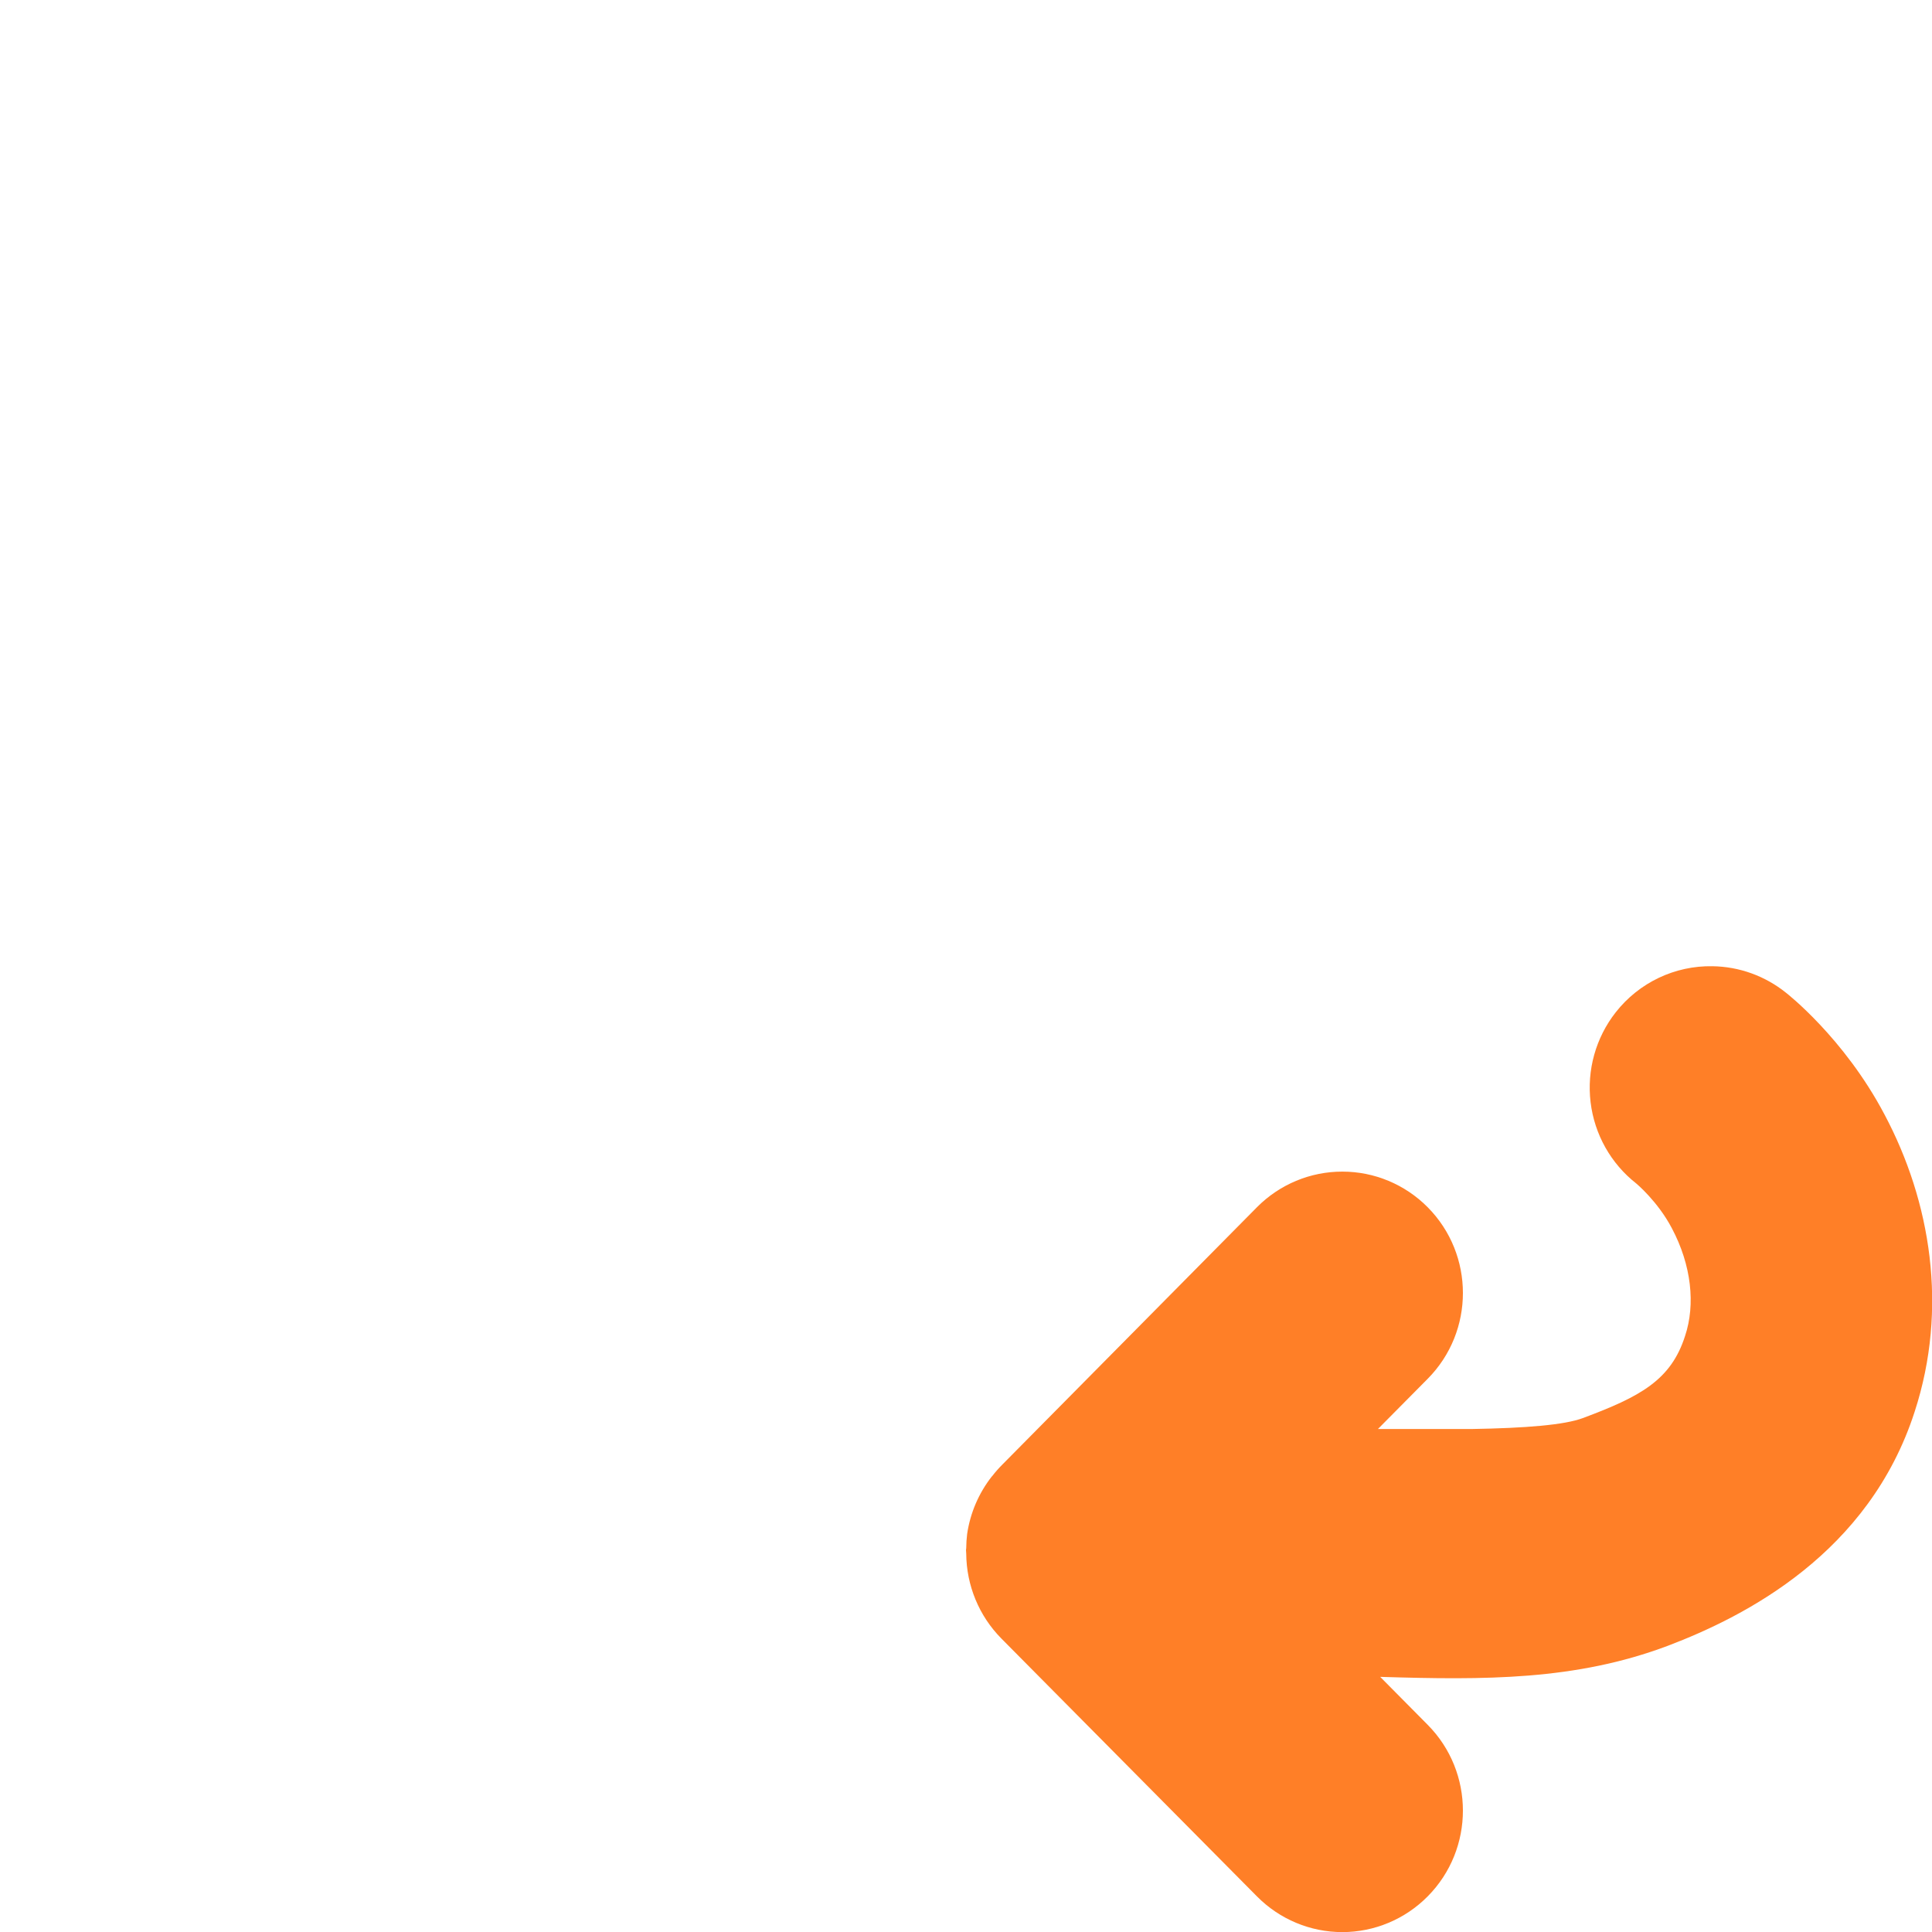
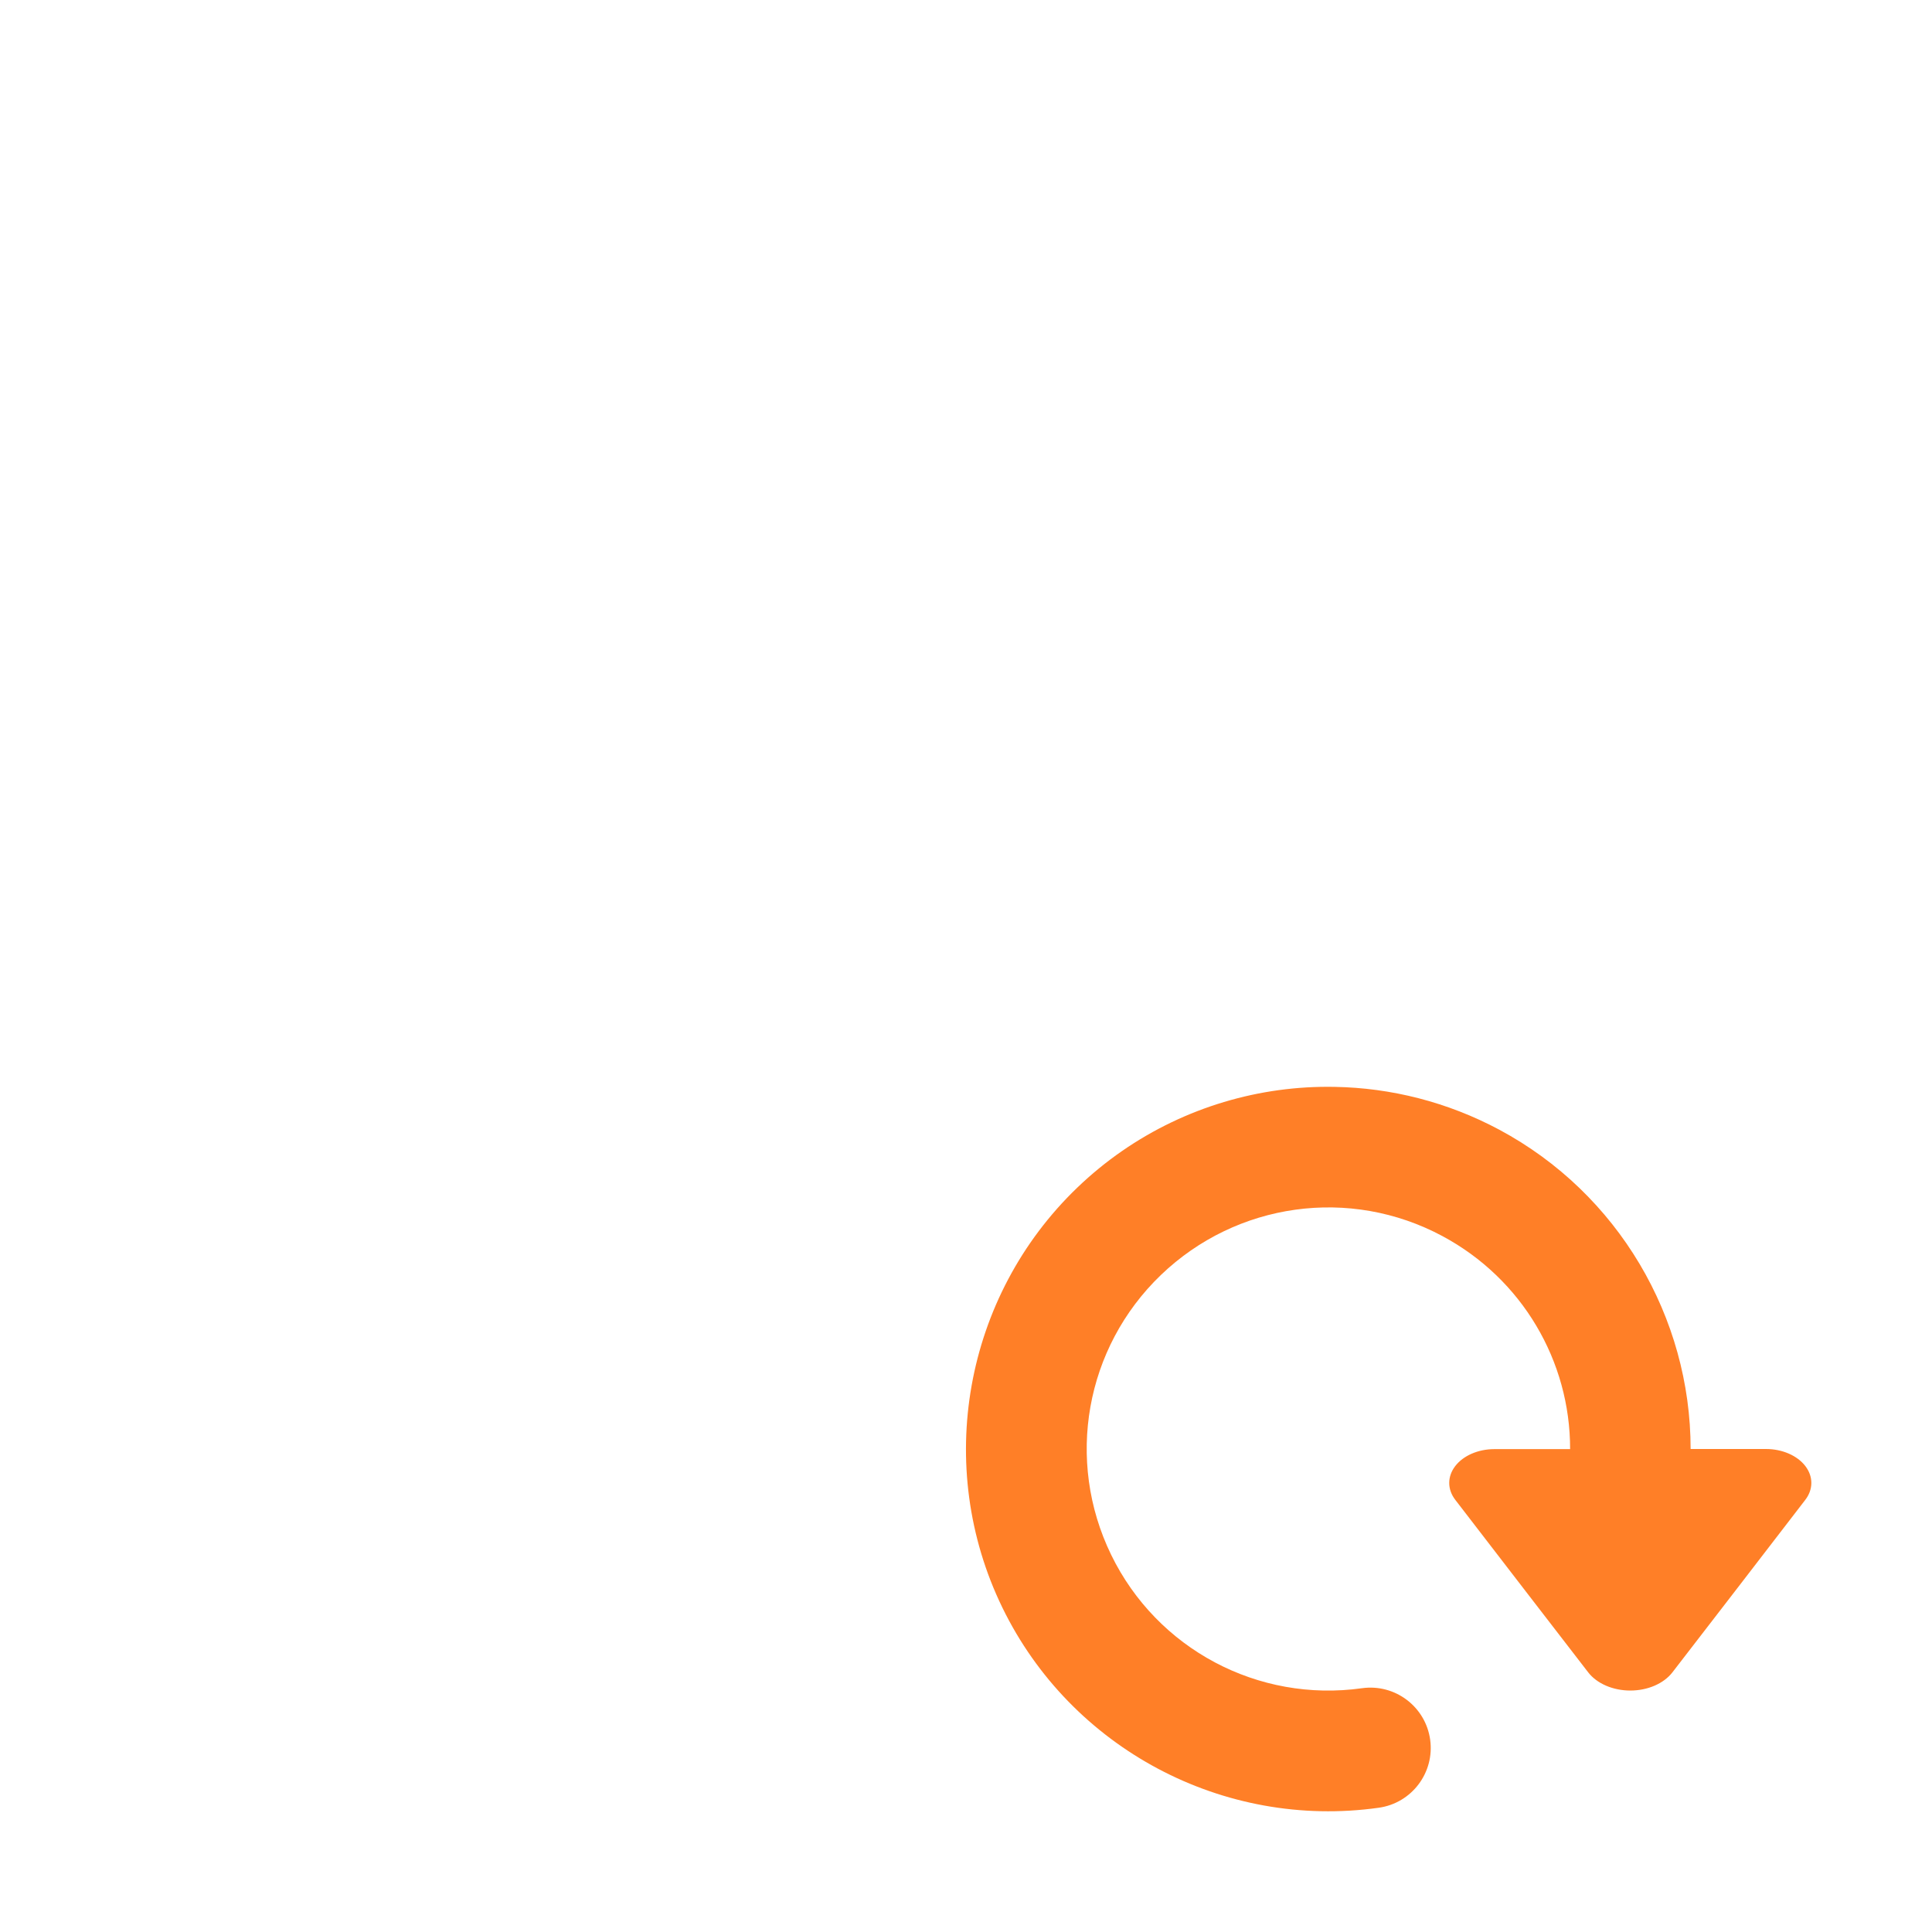
- <svg xmlns="http://www.w3.org/2000/svg" width="16" height="16" viewBox="0 0 4.233 4.233" version="1.1" id="svg1">
-   <defs id="defs1" />
-   <g id="layer1" />
-   <path id="path1-4" style="baseline-shift:baseline;display:inline;overflow:visible;vector-effect:none;fill:#ff7f27;stroke-width:0.265;stroke-linecap:round;stroke-linejoin:round;enable-background:accumulate;stop-color:#000000" d="m 3.752,2.117 a 0.264,0.266 0 0 0 -0.212,0.101 0.264,0.266 0 0 0 0.045,0.375 c 0,0 0.047,0.039 0.078,0.098 0.043,0.081 0.052,0.167 0.029,0.236 -0.031,0.097 -0.098,0.133 -0.224,0.18 -0.04,0.015 -0.124,0.022 -0.245,0.024 H 3.019 l 0.109,-0.11 a 0.264,0.266 0 0 0 0,-0.376 0.264,0.266 0 0 0 -0.187,-0.078 0.264,0.266 0 0 0 -0.187,0.078 L 2.197,3.208 a 0.264,0.266 0 0 0 -0.023,0.026 0.264,0.266 0 0 0 -0.001,0.001 0.264,0.266 0 0 0 -0.054,0.126 0.264,0.266 0 0 0 -0.002,0.031 0.264,0.266 0 0 0 -5.16e-4,0.004 0.264,0.266 0 0 0 5.16e-4,0.008 0.264,0.266 0 0 0 0.077,0.186 l 0.56,0.565 a 0.264,0.266 0 0 0 0.374,0 0.264,0.266 0 0 0 0,-0.376 L 3.024,3.674 c 0.229,0.007 0.428,0.008 0.63,-0.068 C 3.825,3.541 4.095,3.403 4.195,3.093 4.269,2.866 4.23,2.632 4.129,2.442 4.04,2.273 3.913,2.175 3.913,2.175 A 0.264,0.266 0 0 0 3.752,2.117 Z" />
+ <svg xmlns="http://www.w3.org/2000/svg" xmlns:ns1="http://sodipodi.sourceforge.net/DTD/sodipodi-0.0.dtd" width="16" height="16" viewBox="0 0 16 16" version="1.1" id="svg-dual-tone-template">
+   <defs id="defs-tones">
+     </defs>
+   <ns1:namedview id="namedview-template" pagecolor="#ffffff" bordercolor="#0c0005" showgrid="true">
+     <ns1:guide id="guide-left" position="1,8" orientation="1,0" />
+     <ns1:guide id="guide-right" position="15,8" orientation="1,0" />
+     <ns1:guide id="guide-top" position="8,15" orientation="0,1" />
+     <ns1:guide id="guide-bottom" position="8,1" orientation="0,1" />
+   </ns1:namedview>
+   <g id="layer-icon" style="fill:none;stroke:#a8a8a8;stroke-width:1;stroke-linecap:round;stroke-linejoin:round">
+     <path id="path4" style="baseline-shift:baseline;display:inline;overflow:visible;opacity:1;vector-effect:none;fill:#ff7f27;stroke:none;paint-order:stroke fill markers;enable-background:accumulate;stop-color:#000000;stop-opacity:1" d="m 11.053,9.001 c -0.155,-0.003 -0.309,0.006 -0.463,0.027 C 9.977,9.112 9.389,9.386 8.921,9.836 7.984,10.737 7.733,12.145 8.301,13.313 c 0.568,1.168 1.831,1.839 3.117,1.658 a 0.5,0.5 0 0 0 0.426,-0.564 0.5,0.5 0 0 0 -0.564,-0.426 C 10.419,14.102 9.582,13.657 9.202,12.876 8.822,12.094 8.987,11.162 9.614,10.559 10.241,9.957 11.18,9.826 11.946,10.237 c 0.66,0.354 1.058,1.035 1.057,1.764 h -0.629 a 0.374,0.28 0 0 0 -0.322,0.42 l 0.562,0.73 0.539,0.699 a 0.403,0.302 0 0 0 0.697,0 l 0.539,-0.699 0.561,-0.729 a 0.376,0.281 0 0 0 -0.324,-0.422 h -0.615 -0.01 C 14.001,10.91 13.402,9.884 12.417,9.356 11.987,9.126 11.519,9.009 11.053,9.001 Z" />
+   </g>
</svg>
